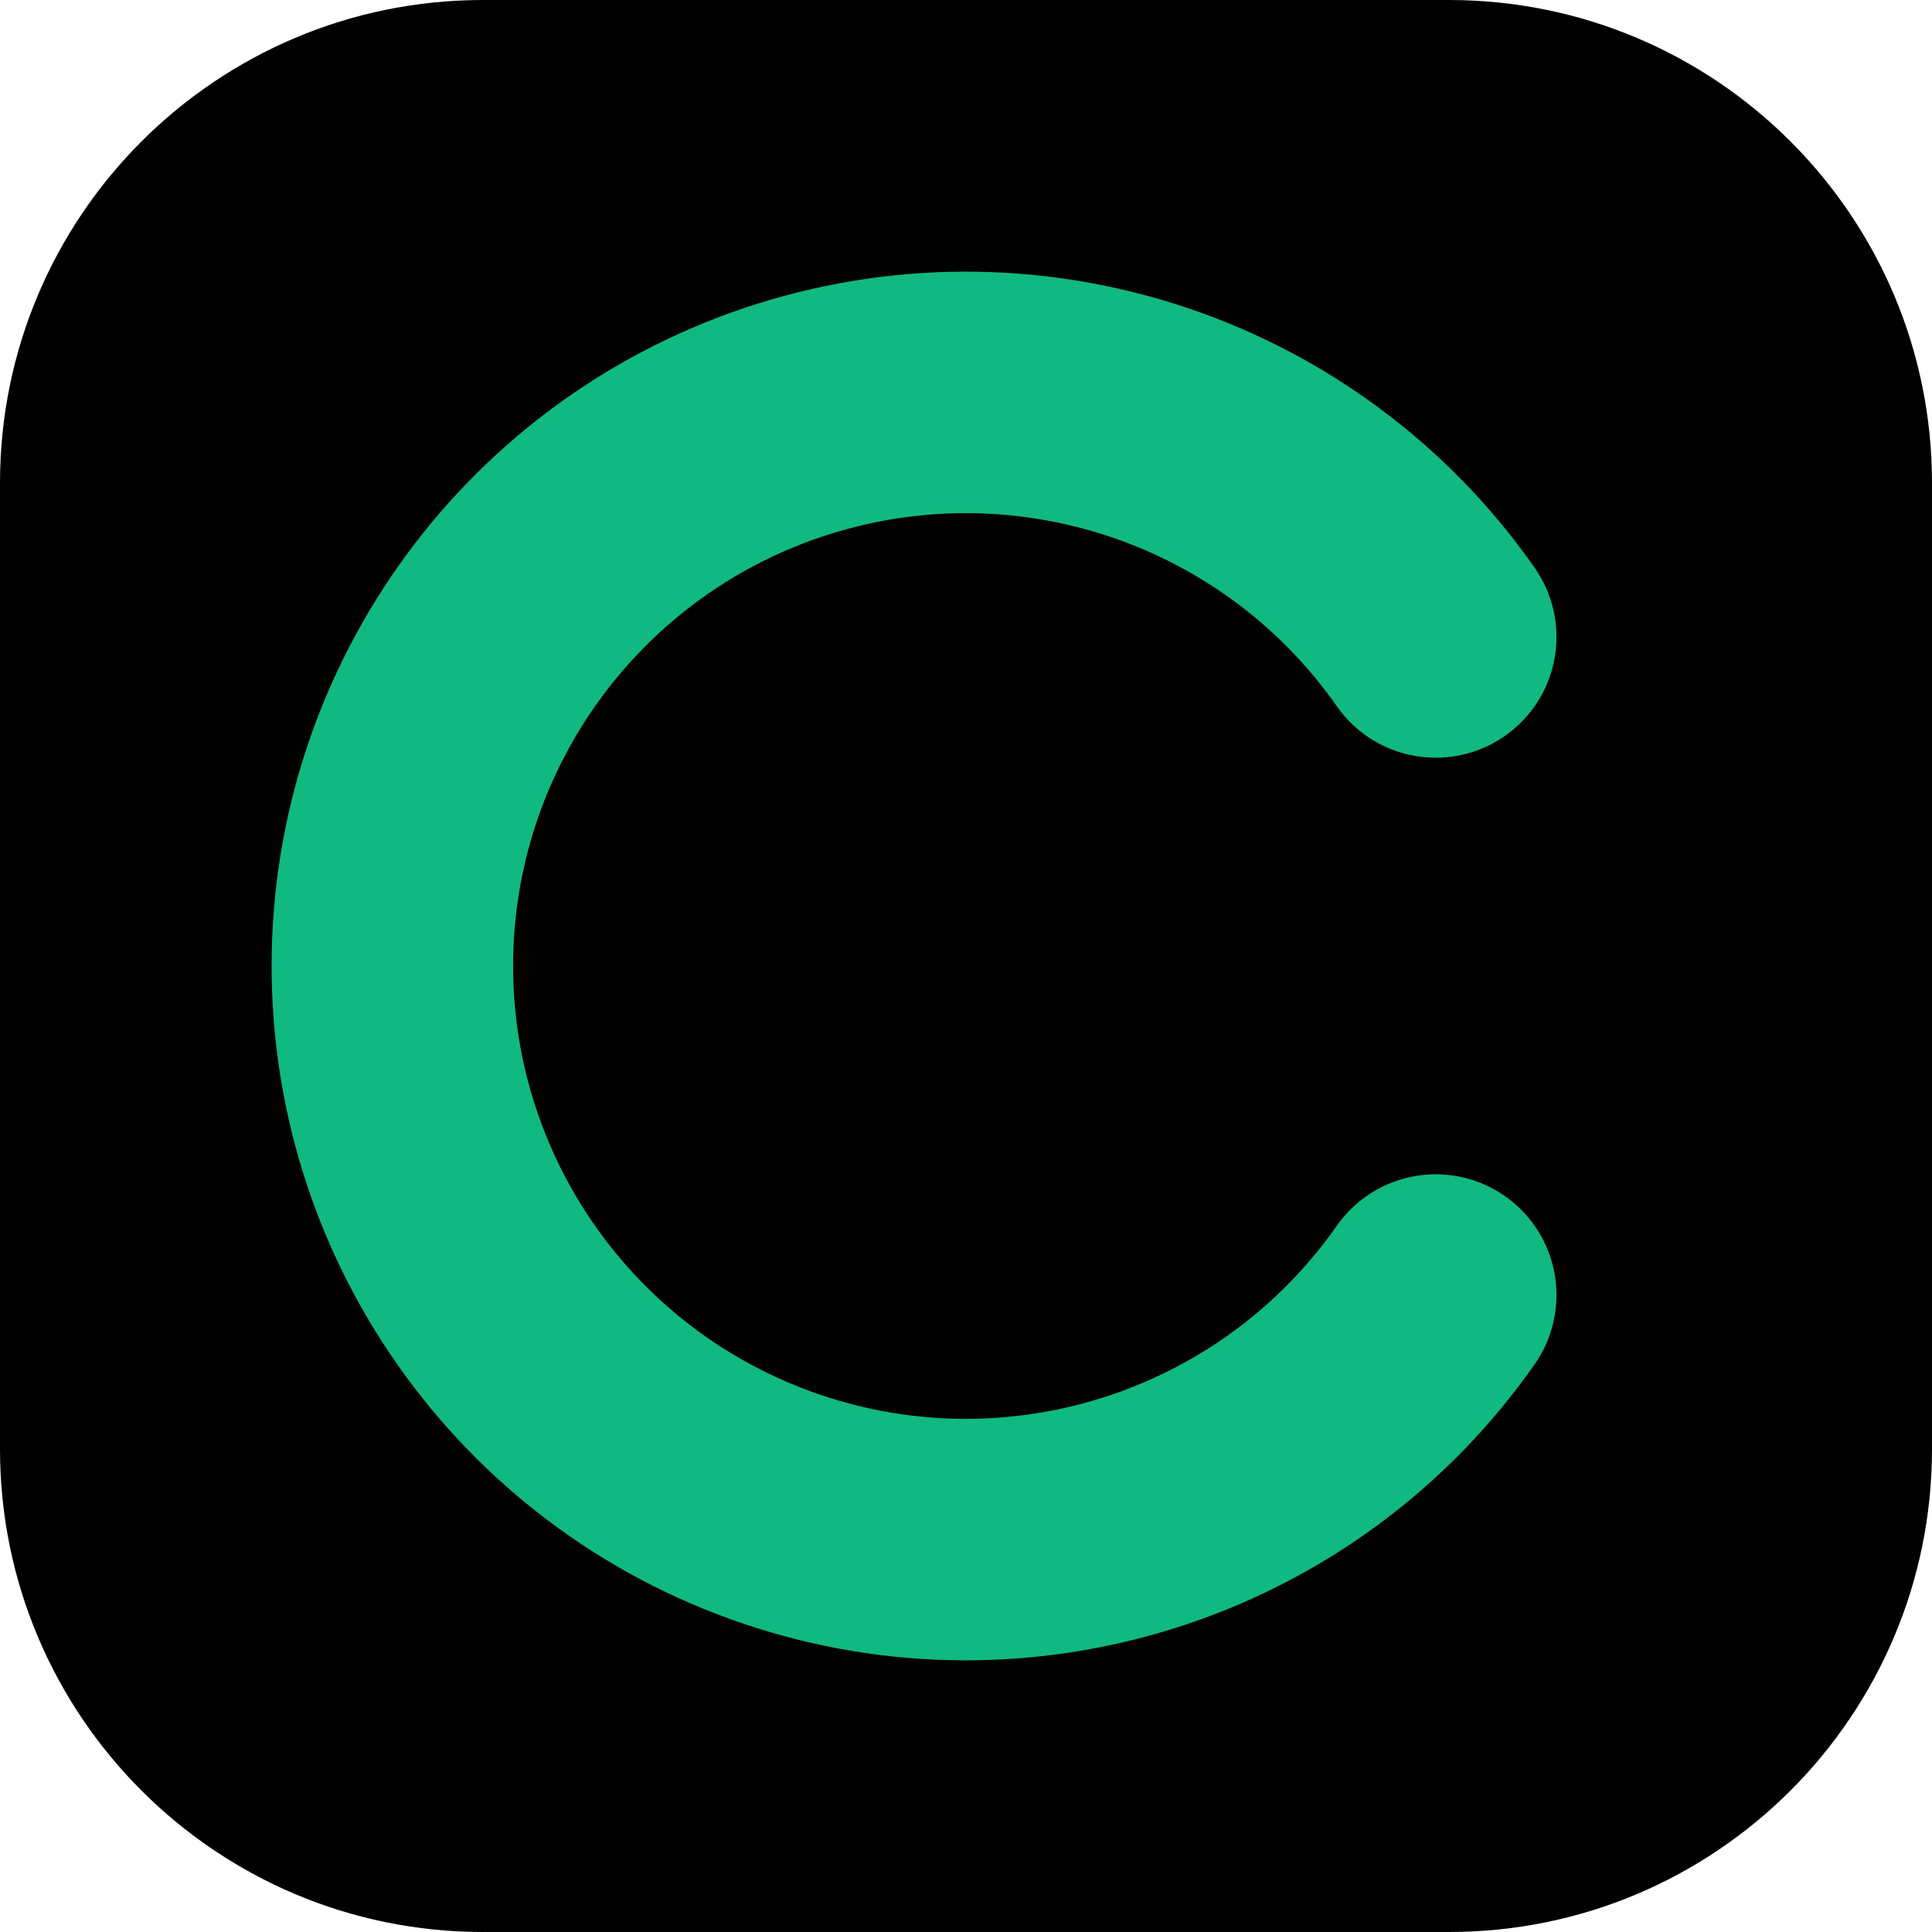
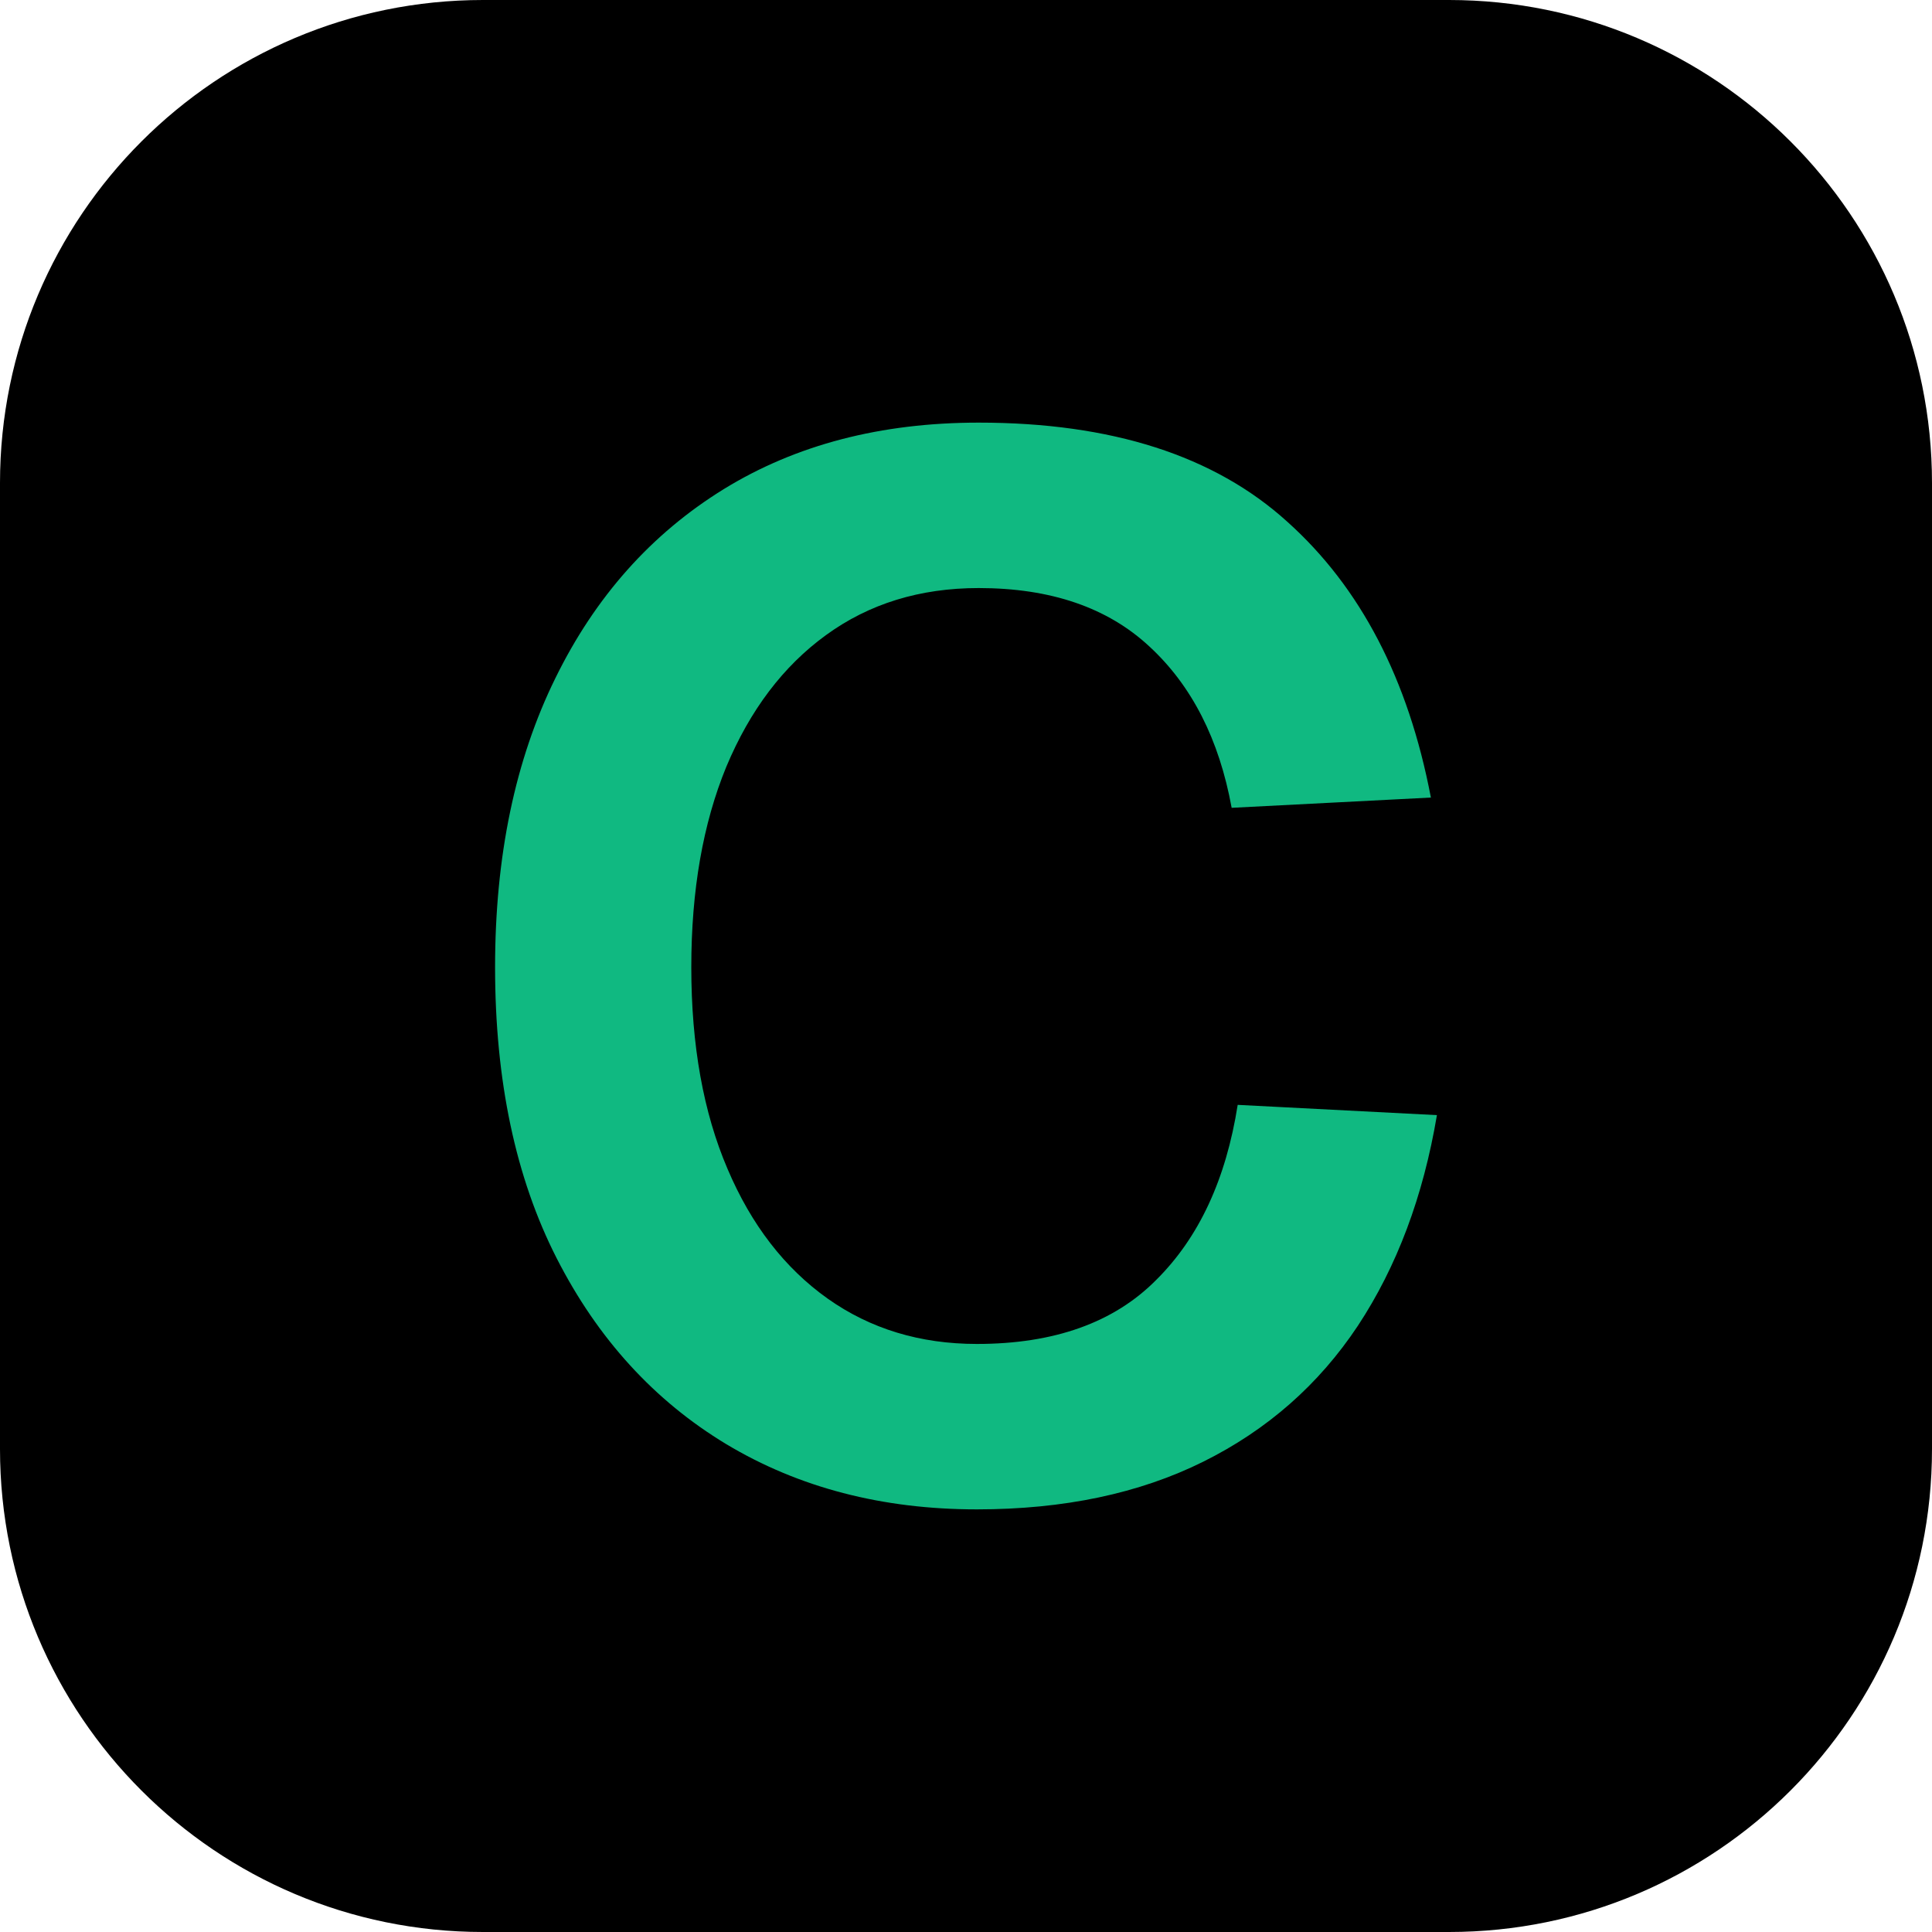
<svg xmlns="http://www.w3.org/2000/svg" viewBox="0 0 32 32" width="32" height="32">
  <rect width="32" height="32" rx="8" fill="#000000" />
-   <path d="M23.78 21.45 A9.5 9.5 0 1 1 23.78 10.55" fill="none" stroke="#10b981" stroke-width="4" stroke-linecap="round" />
+   <path d="M16.18 25.00Q13.83 25.00 12.03 23.92Q10.24 22.84 9.22 20.84Q8.20 18.84 8.20 16.02Q8.20 13.26 9.20 11.23Q10.19 9.21 11.99 8.10Q13.78 7.00 16.21 7.00Q19.51 7.00 21.32 8.64Q23.14 10.27 23.70 13.21L20.40 13.38Q20.09 11.68 19.04 10.71Q18.00 9.74 16.21 9.74Q14.75 9.74 13.68 10.52Q12.62 11.29 12.03 12.70Q11.45 14.11 11.45 16.02Q11.45 17.96 12.05 19.36Q12.64 20.75 13.71 21.51Q14.77 22.26 16.18 22.26Q18.10 22.26 19.15 21.20Q20.21 20.15 20.50 18.30L23.80 18.47Q23.46 20.49 22.49 21.96Q21.52 23.42 19.93 24.21Q18.34 25.00 16.18 25.00Z" fill="#10b981" />
</svg>
